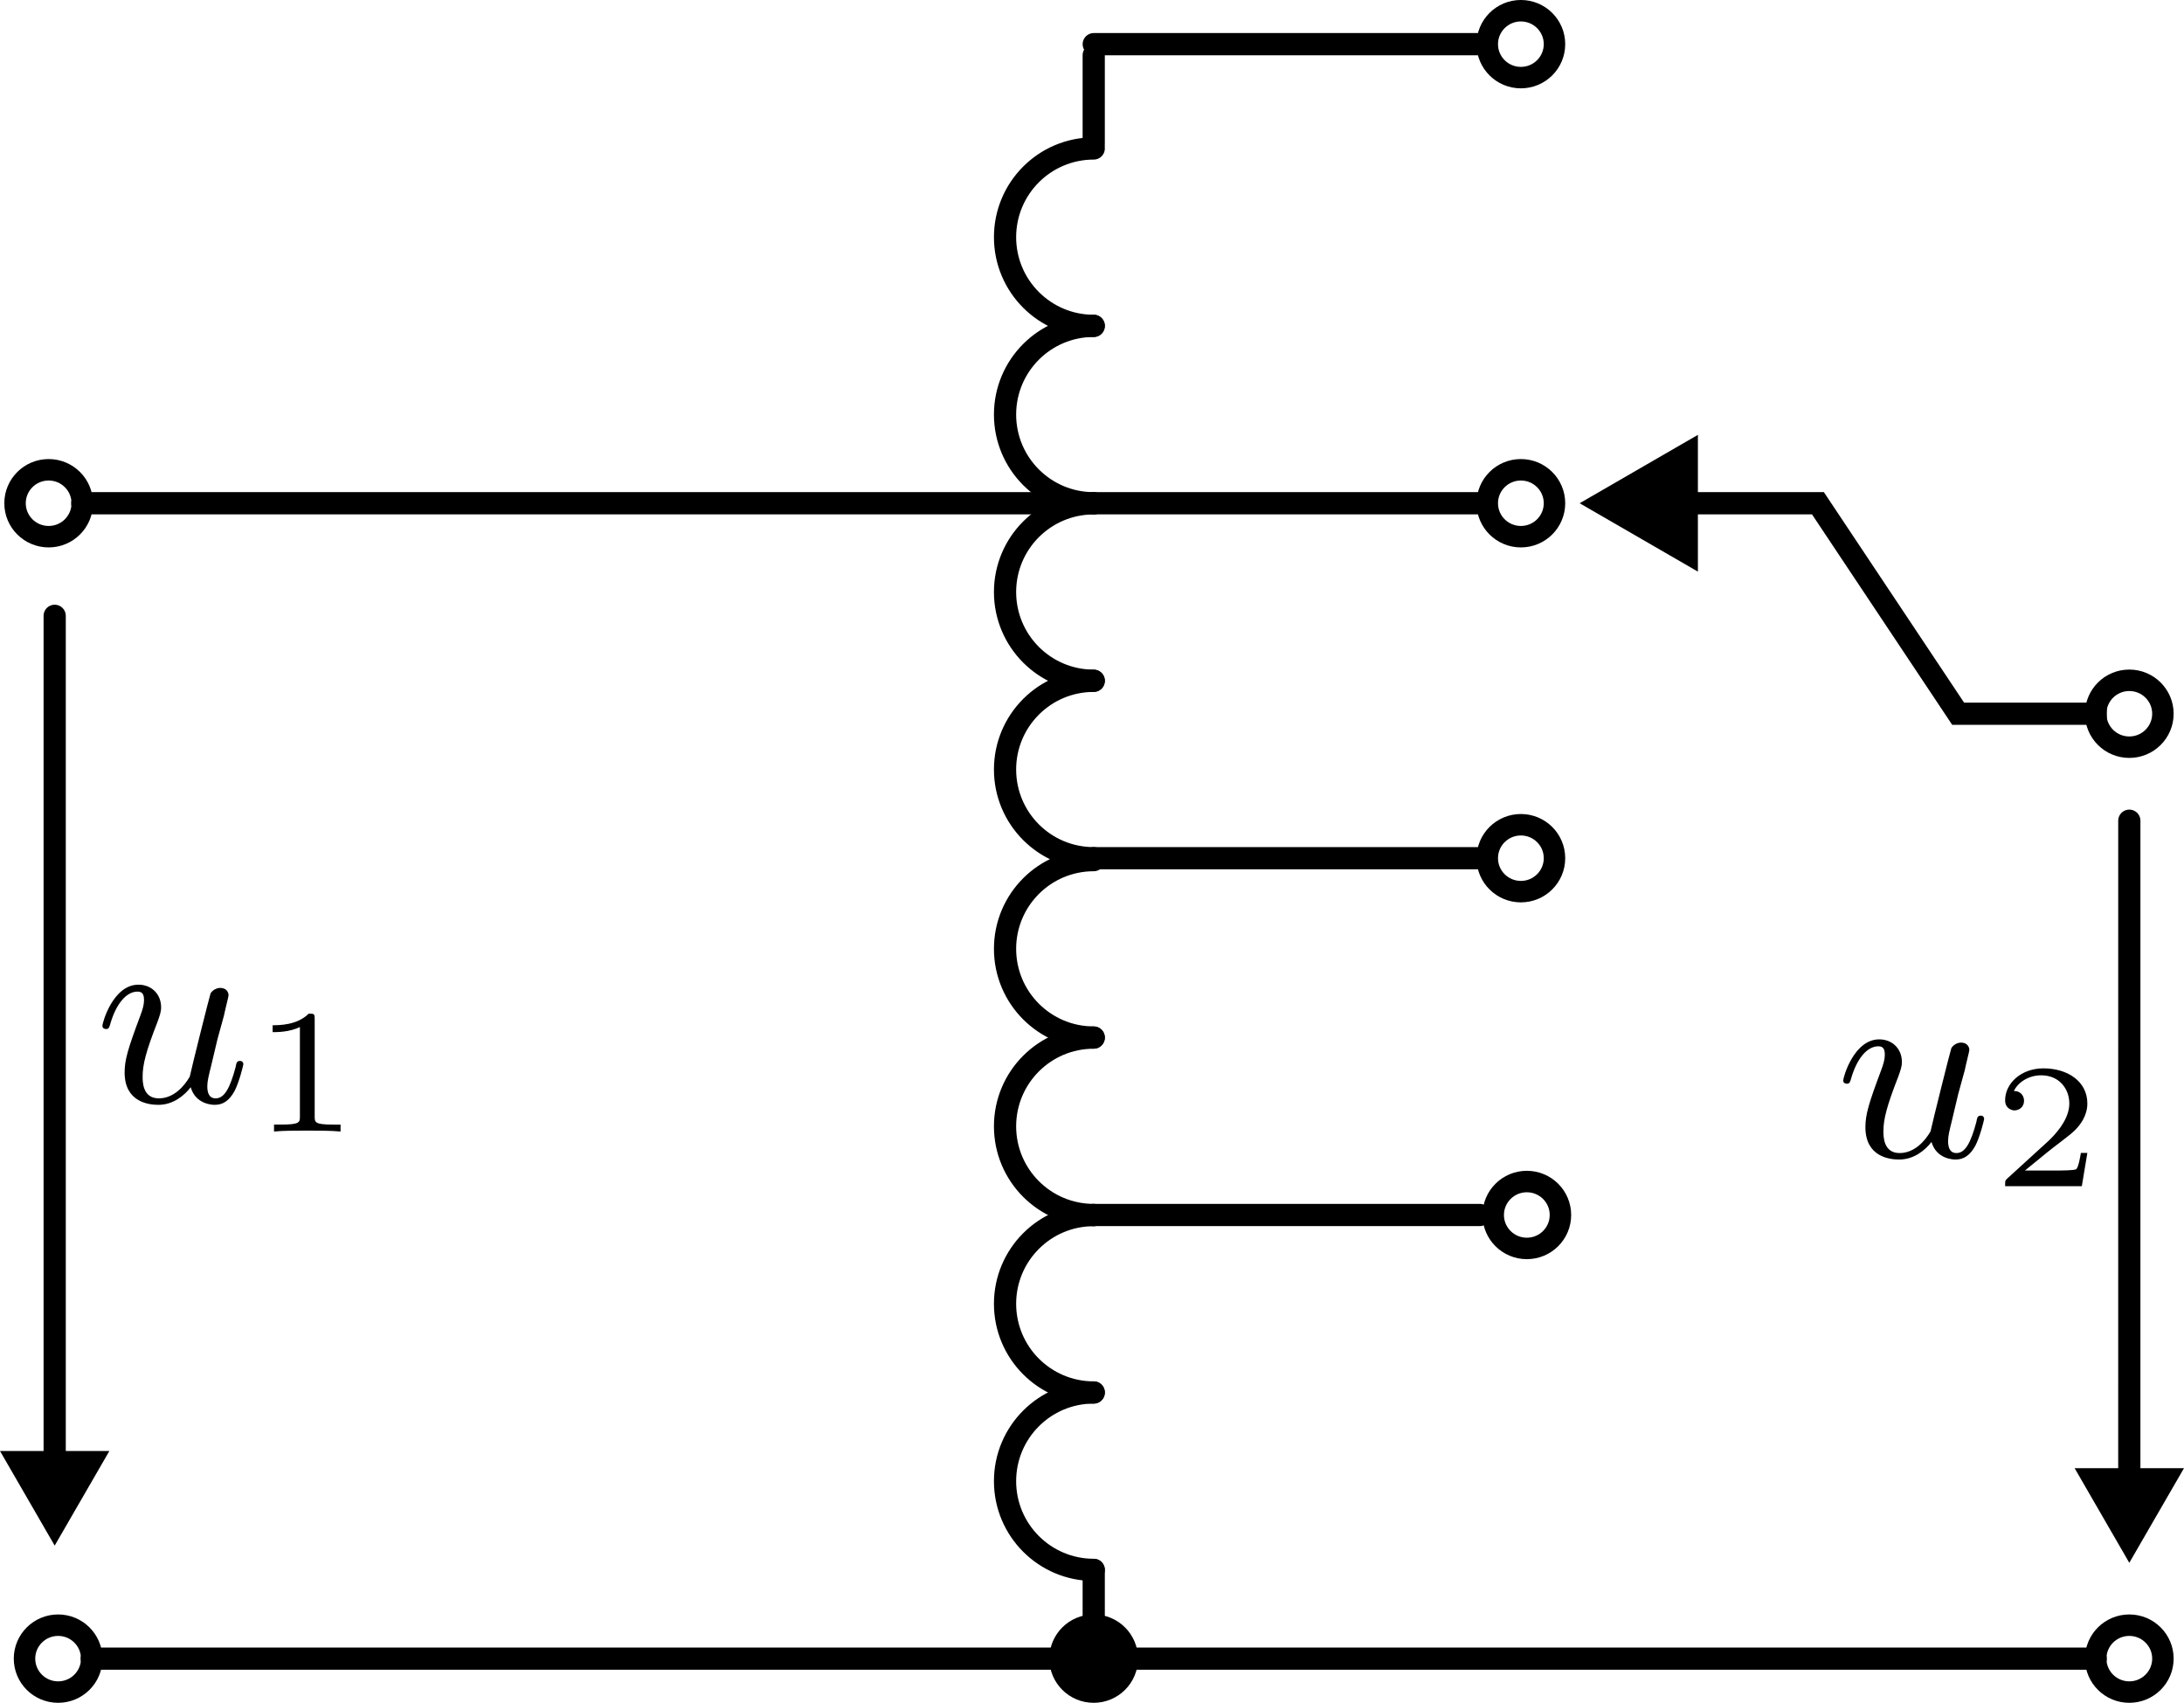
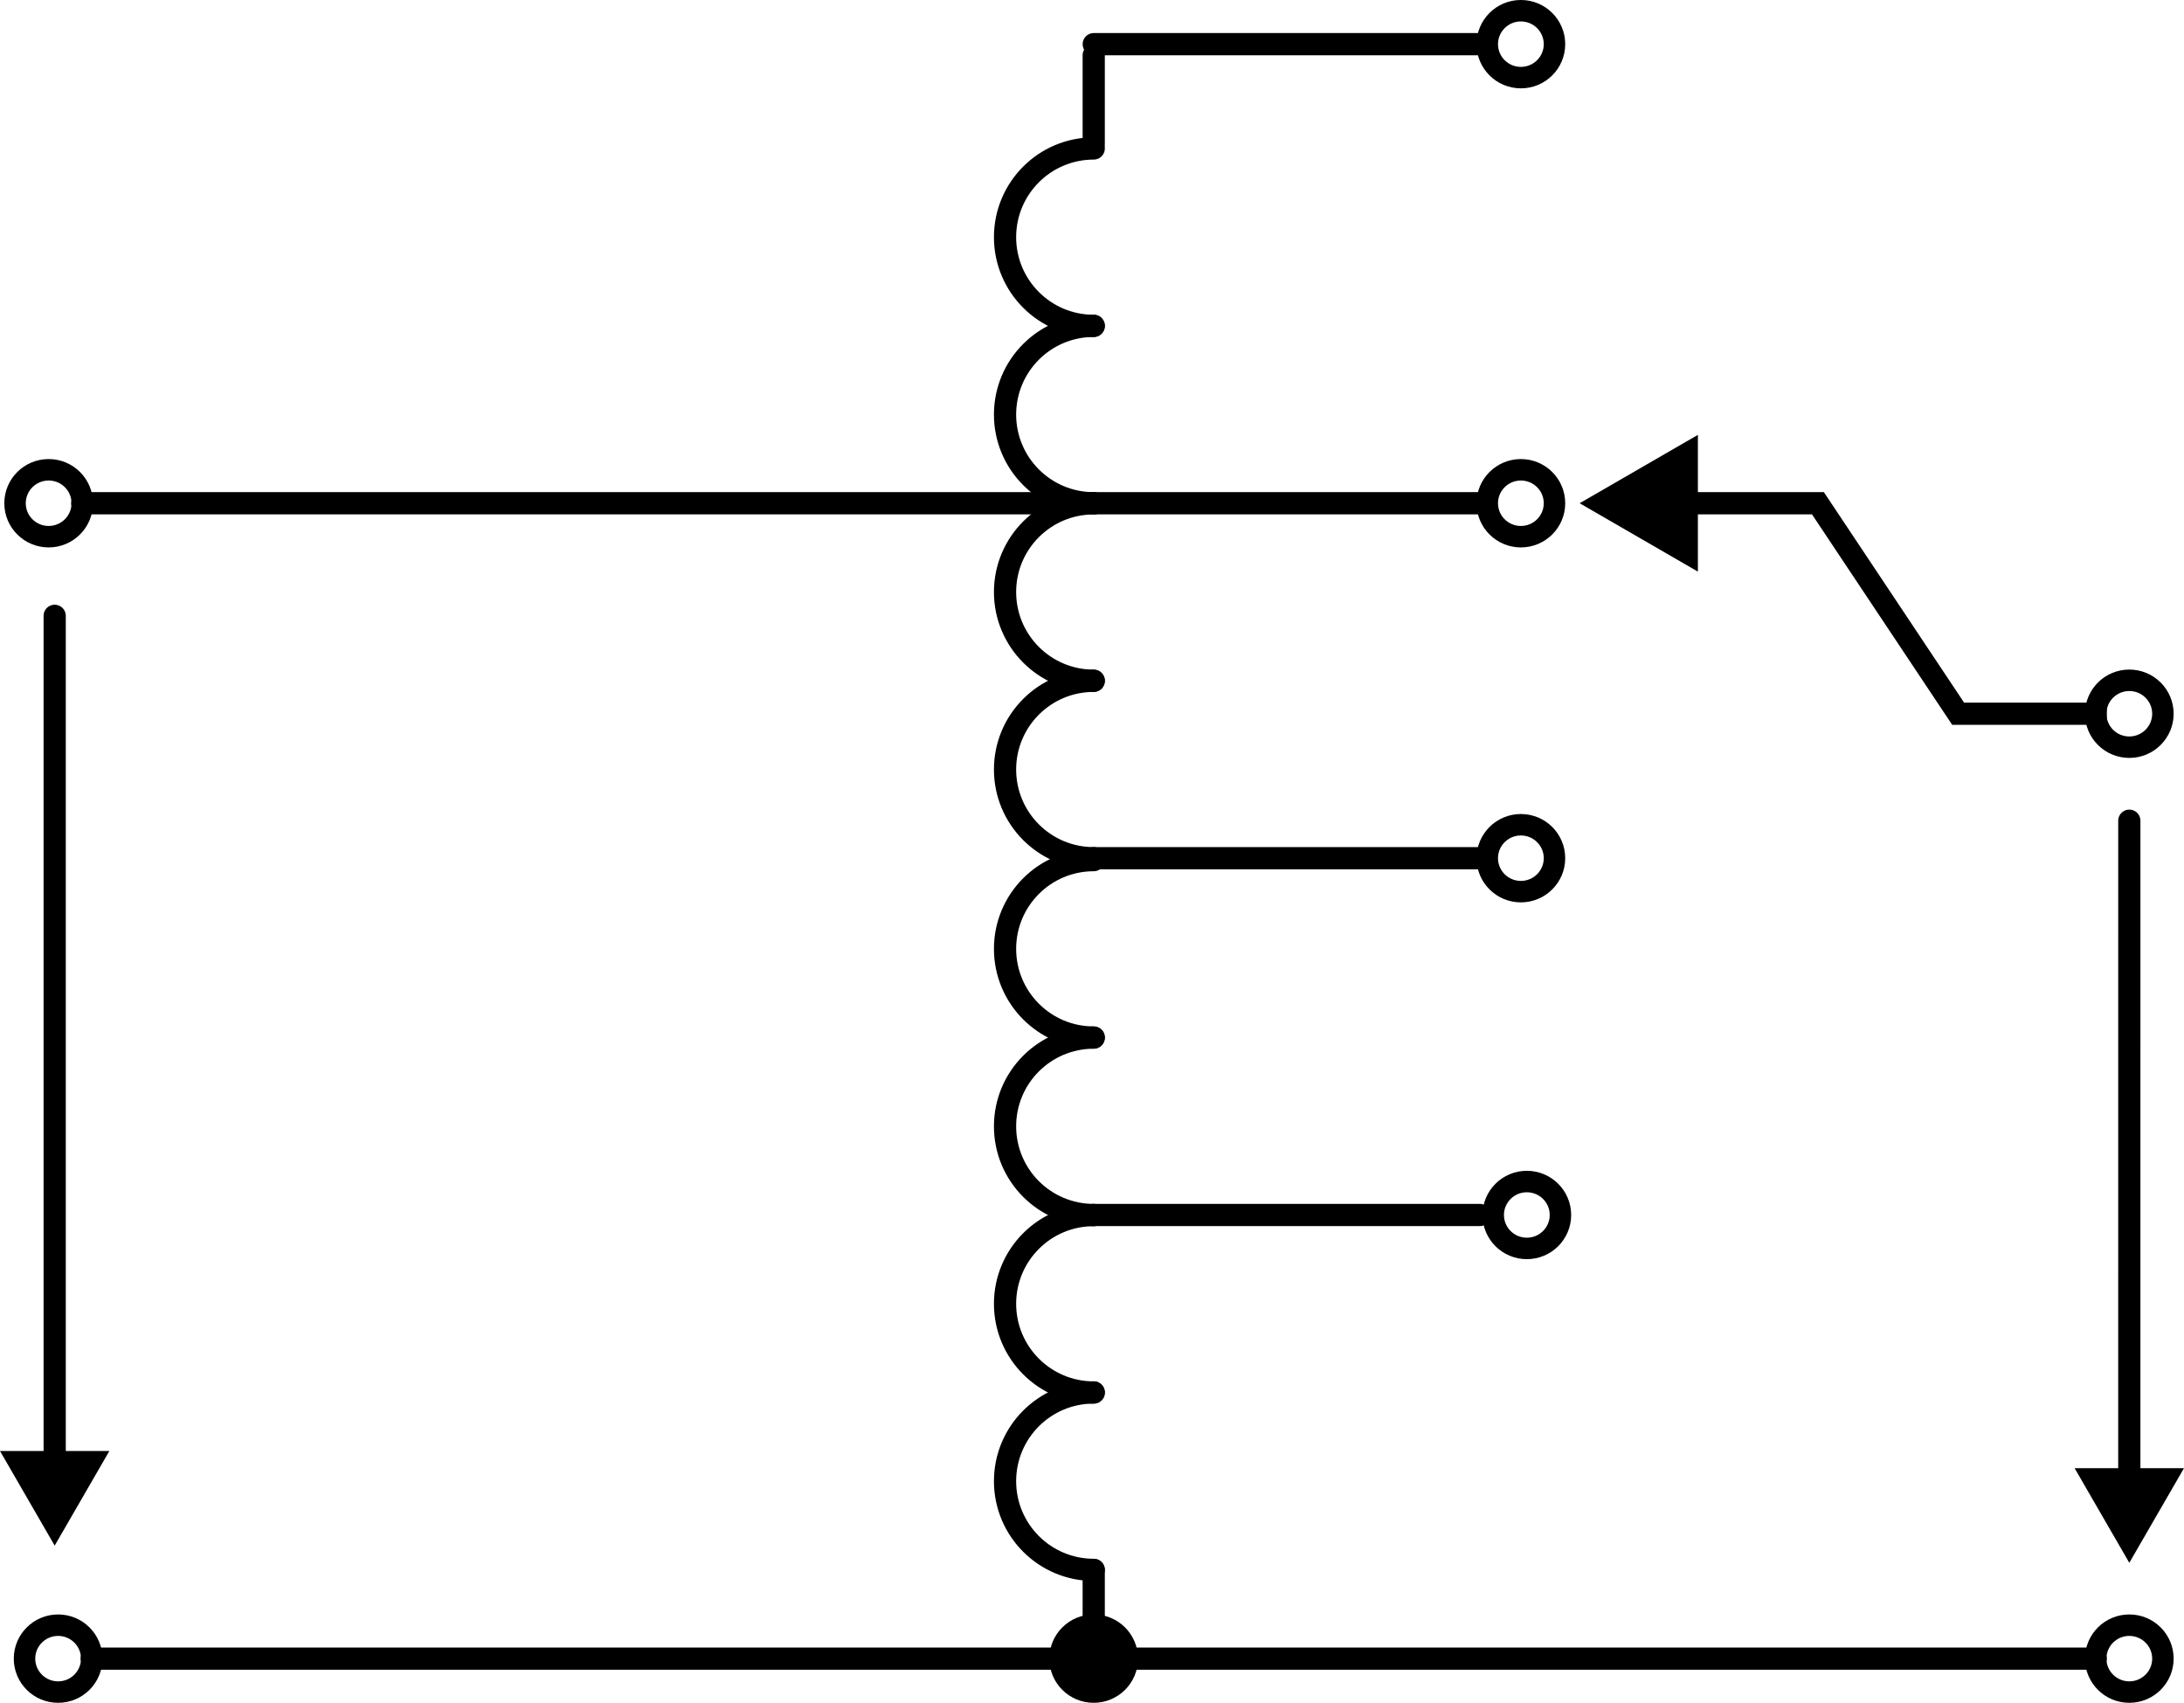
<svg xmlns="http://www.w3.org/2000/svg" width="26.057mm" height="20.312mm" viewBox="0 0 26.057 20.312" version="1.1" id="svg1">
  <defs id="defs1">
    <marker style="overflow:visible" id="Triangle" refX="0" refY="0" orient="auto-start-reverse" markerWidth="1" markerHeight="1" viewBox="0 0 1 1" preserveAspectRatio="xMidYMid">
      <path transform="scale(0.5)" style="fill:context-stroke;fill-rule:evenodd;stroke:context-stroke;stroke-width:1pt" d="M 5.77,0 -2.88,5 V -5 Z" id="path135" />
    </marker>
    <marker style="overflow:visible" id="TriangleInM-7" refX="0" refY="0" orient="auto">
      <path transform="scale(-0.4)" style="fill:context-stroke;fill-rule:evenodd;stroke:context-stroke;stroke-width:1pt" d="M 5.77,0 -2.88,5 V -5 Z" id="path5871-1" />
    </marker>
    <marker style="overflow:visible" id="TriangleInM-7-2" refX="0" refY="0" orient="auto">
      <path transform="scale(-0.4)" style="fill:context-stroke;fill-rule:evenodd;stroke:context-stroke;stroke-width:1pt" d="M 5.77,0 -2.88,5 V -5 Z" id="path5871-1-6" />
    </marker>
  </defs>
  <g id="layer1" transform="translate(-25.18359,-133.8062)">
    <g id="use41951-7-0-2-2" transform="rotate(180,57.48083,103.5871)">
      <path style="opacity:1;fill:none;fill-opacity:1;stroke:#000000;stroke-width:0.265;stroke-linecap:round;stroke-linejoin:round;stroke-miterlimit:4;stroke-dasharray:none;stroke-dashoffset:0;stroke-opacity:1;paint-order:normal" id="path1-5-7-7-5" d="m 76.729,60.992 a 1.058,1.058 0 0 1 1.058,1.058 1.058,1.058 0 0 1 -1.058,1.058" />
      <path style="opacity:1;fill:none;fill-opacity:1;stroke:#000000;stroke-width:0.265;stroke-linecap:round;stroke-linejoin:round;stroke-miterlimit:4;stroke-dasharray:none;stroke-dashoffset:0;stroke-opacity:1;paint-order:normal" id="path2-1-2-4-8" d="m 76.729,58.875 a 1.058,1.058 0 0 1 1.058,1.058 1.058,1.058 0 0 1 -1.058,1.058" />
      <path style="opacity:1;fill:none;fill-opacity:1;stroke:#000000;stroke-width:0.265;stroke-linecap:round;stroke-linejoin:round;stroke-miterlimit:4;stroke-dasharray:none;stroke-dashoffset:0;stroke-opacity:1;paint-order:normal" id="path3-2-6-2-0" d="m 76.729,56.758 a 1.058,1.058 0 0 1 1.058,1.058 1.058,1.058 0 0 1 -1.058,1.058" />
      <path style="opacity:1;fill:none;fill-opacity:1;stroke:#000000;stroke-width:0.265;stroke-linecap:round;stroke-linejoin:round;stroke-miterlimit:4;stroke-dasharray:none;stroke-dashoffset:0;stroke-opacity:1;paint-order:normal" id="path4-7-5-9-1" d="m 76.729,54.642 a 1.058,1.058 0 0 1 1.058,1.058 1.058,1.058 0 0 1 -1.058,1.058" />
      <path style="fill:none;fill-opacity:1;stroke:#000000;stroke-width:0.265;stroke-linecap:round;stroke-linejoin:round;stroke-miterlimit:4;stroke-dasharray:none;stroke-dashoffset:0;stroke-opacity:1;paint-order:normal" id="path1-5-7-7-5-2" d="m 76.729,69.481 a 1.058,1.058 0 0 1 1.058,1.058 1.058,1.058 0 0 1 -1.058,1.058" />
      <path style="fill:none;fill-opacity:1;stroke:#000000;stroke-width:0.265;stroke-linecap:round;stroke-linejoin:round;stroke-miterlimit:4;stroke-dasharray:none;stroke-dashoffset:0;stroke-opacity:1;paint-order:normal" id="path2-1-2-4-8-7" d="m 76.729,67.365 a 1.058,1.058 0 0 1 1.058,1.058 1.058,1.058 0 0 1 -1.058,1.058" />
      <path style="fill:none;fill-opacity:1;stroke:#000000;stroke-width:0.265;stroke-linecap:round;stroke-linejoin:round;stroke-miterlimit:4;stroke-dasharray:none;stroke-dashoffset:0;stroke-opacity:1;paint-order:normal" id="path3-2-6-2-0-7" d="m 76.729,65.248 a 1.058,1.058 0 0 1 1.058,1.058 1.058,1.058 0 0 1 -1.058,1.058" />
      <path style="fill:none;fill-opacity:1;stroke:#000000;stroke-width:0.265;stroke-linecap:round;stroke-linejoin:round;stroke-miterlimit:4;stroke-dasharray:none;stroke-dashoffset:0;stroke-opacity:1;paint-order:normal" id="path4-7-5-9-1-6" d="m 76.729,63.131 a 1.058,1.058 0 0 1 1.058,1.058 1.058,1.058 0 0 1 -1.058,1.058" />
      <path style="fill:none;stroke:#000000;stroke-width:0.265px;stroke-linecap:round;stroke-linejoin:miter;stroke-opacity:1" d="M 76.729,72.709 V 71.65" id="path5-3-3-2-6" />
      <path style="fill:none;stroke:#000000;stroke-width:0.265px;stroke-linecap:round;stroke-linejoin:miter;stroke-opacity:1" d="m 76.729,53.583 v 1.058" id="path6-8-1-8-3" />
    </g>
    <path id="path5718-3-0-8" d="M 42.839,134.333 H 38.233" style="fill:none;stroke:#000000;stroke-width:0.265;stroke-linecap:round;stroke-linejoin:round;stroke-miterlimit:4;stroke-dasharray:none;stroke-opacity:1" />
    <path id="path5718-3-0-8-4" d="M 42.839,139.809 H 38.233" style="fill:none;stroke:#000000;stroke-width:0.265;stroke-linecap:round;stroke-linejoin:round;stroke-miterlimit:4;stroke-dasharray:none;stroke-opacity:1" />
    <path id="path5718-3-0-8-4-0" d="M 42.839,144.043 H 38.233" style="fill:none;stroke:#000000;stroke-width:0.265;stroke-linecap:round;stroke-linejoin:round;stroke-miterlimit:4;stroke-dasharray:none;stroke-opacity:1" />
    <path id="path5718-3-0-8-4-0-9" d="M 42.839,148.299 H 38.233" style="fill:none;stroke:#000000;stroke-width:0.265;stroke-linecap:round;stroke-linejoin:round;stroke-miterlimit:4;stroke-dasharray:none;stroke-opacity:1" />
    <path id="path5718-3-0-8-5" d="M 38.12,139.809 H 26.165" style="fill:none;stroke:#000000;stroke-width:0.265;stroke-linecap:round;stroke-linejoin:round;stroke-miterlimit:4;stroke-dasharray:none;stroke-opacity:1" />
    <path id="path5718-3-0-8-5-4" d="M 38.233,153.591 H 26.278" style="fill:none;stroke:#000000;stroke-width:0.265;stroke-linecap:round;stroke-linejoin:round;stroke-miterlimit:4;stroke-dasharray:none;stroke-opacity:1" />
    <ellipse ry="0.399" rx="0.401" cy="153.591" cx="25.877" id="path5953" style="fill:none;fill-opacity:1;stroke:#000000;stroke-width:0.256;stroke-linecap:round;stroke-linejoin:round;stroke-miterlimit:4;stroke-dasharray:none;stroke-dashoffset:0;stroke-opacity:1;paint-order:normal" />
    <path id="path5718-3-0-8-5-4-3" d="M 38.232,153.591 H 50.187" style="fill:none;stroke:#000000;stroke-width:0.265;stroke-linecap:round;stroke-linejoin:round;stroke-miterlimit:4;stroke-dasharray:none;stroke-opacity:1" />
    <ellipse ry="0.399" rx="0.401" cy="153.591" cx="-50.588" id="path5953-0" style="fill:none;fill-opacity:1;stroke:#000000;stroke-width:0.256;stroke-linecap:round;stroke-linejoin:round;stroke-miterlimit:4;stroke-dasharray:none;stroke-dashoffset:0;stroke-opacity:1;paint-order:normal" transform="scale(-1,1)" />
    <ellipse ry="0.399" rx="0.401" cy="139.809" cx="25.764" id="path5953-7" style="fill:none;fill-opacity:1;stroke:#000000;stroke-width:0.256;stroke-linecap:round;stroke-linejoin:round;stroke-miterlimit:4;stroke-dasharray:none;stroke-dashoffset:0;stroke-opacity:1;paint-order:normal" />
    <ellipse ry="0.399" rx="0.401" cy="142.32" cx="50.588" id="path5953-7-3" style="fill:none;fill-opacity:1;stroke:#000000;stroke-width:0.256;stroke-linecap:round;stroke-linejoin:round;stroke-miterlimit:4;stroke-dasharray:none;stroke-dashoffset:0;stroke-opacity:1;paint-order:normal" />
    <ellipse ry="0.399" rx="0.401" cy="148.299" cx="43.4" id="path5953-7-3-4" style="fill:none;fill-opacity:1;stroke:#000000;stroke-width:0.256;stroke-linecap:round;stroke-linejoin:round;stroke-miterlimit:4;stroke-dasharray:none;stroke-dashoffset:0;stroke-opacity:1;paint-order:normal" />
    <ellipse ry="0.399" rx="0.401" cy="144.043" cx="43.329" id="path5953-7-3-4-6" style="fill:none;fill-opacity:1;stroke:#000000;stroke-width:0.256;stroke-linecap:round;stroke-linejoin:round;stroke-miterlimit:4;stroke-dasharray:none;stroke-dashoffset:0;stroke-opacity:1;paint-order:normal" />
    <ellipse ry="0.399" rx="0.401" cy="134.333" cx="43.329" id="path5953-7-3-4-6-1" style="fill:none;fill-opacity:1;stroke:#000000;stroke-width:0.256;stroke-linecap:round;stroke-linejoin:round;stroke-miterlimit:4;stroke-dasharray:none;stroke-dashoffset:0;stroke-opacity:1;paint-order:normal" />
    <ellipse ry="0.399" rx="0.401" cy="139.809" cx="43.329" id="path5953-7-3-4-6-1-6" style="fill:none;fill-opacity:1;stroke:#000000;stroke-width:0.256;stroke-linecap:round;stroke-linejoin:round;stroke-miterlimit:4;stroke-dasharray:none;stroke-dashoffset:0;stroke-opacity:1;paint-order:normal" />
    <path style="fill:none;fill-rule:evenodd;stroke:#000000;stroke-width:0.265;stroke-linecap:square;stroke-miterlimit:3.9;stroke-dasharray:none;stroke-opacity:1;marker-end:url(#Triangle)" d="M 50.187,142.32 H 48.546 l -1.673,-2.511 h -1.902" id="path1" />
    <path id="path5718-7-5-72" d="m 25.836,151.49 -2.5e-5,-10.338" style="fill:none;stroke:#000000;stroke-width:0.265;stroke-linecap:round;stroke-linejoin:round;stroke-miterlimit:4;stroke-dasharray:none;stroke-opacity:1;marker-start:url(#TriangleInM-7)" />
    <path id="path5718-7-5-72-0" d="m 50.588,151.695 2.3e-4,-8.099" style="fill:none;stroke:#000000;stroke-width:0.265;stroke-linecap:round;stroke-linejoin:round;stroke-miterlimit:4;stroke-dasharray:none;stroke-opacity:1;marker-start:url(#TriangleInM-7-2)" />
-     <g transform="translate(26.40569,145.5519)" id="g24">
-       <g fill="#000000" fill-opacity="1" id="g3" transform="matrix(0.352778,0,0,0.352778,-0.796793,-0.664722)">
-         <g id="use2" transform="translate(1.993,5.853)">
-           <path d="m 4.375,-2.922 c 0.047,-0.234 0.156,-0.641 0.156,-0.688 0,-0.109 -0.078,-0.25 -0.281,-0.25 -0.125,0 -0.266,0.078 -0.328,0.188 C 3.891,-3.594 3.281,-1.156 3.219,-0.859 3.031,-0.531 2.672,-0.125 2.172,-0.125 1.625,-0.125 1.625,-0.688 1.625,-0.859 c 0,-0.406 0.109,-0.844 0.5,-1.844 0.078,-0.219 0.125,-0.344 0.125,-0.5 0,-0.453 -0.328,-0.766 -0.766,-0.766 -0.859,0 -1.219,1.281 -1.219,1.391 0,0.078 0.062,0.109 0.125,0.109 0.094,0 0.109,-0.062 0.141,-0.172 0.188,-0.656 0.531,-1.094 0.922,-1.094 0.188,0 0.219,0.125 0.219,0.297 0,0.141 -0.047,0.312 -0.125,0.516 -0.422,1.125 -0.531,1.5 -0.531,1.922 0,1 0.812,1.094 1.141,1.094 0.5,0 0.875,-0.312 1.094,-0.594 0.172,0.594 0.766,0.594 0.812,0.594 0.266,0 0.484,-0.125 0.672,-0.469 0.156,-0.297 0.297,-0.875 0.297,-0.906 0,-0.047 -0.031,-0.109 -0.109,-0.109 -0.109,0 -0.125,0.047 -0.156,0.219 C 4.578,-0.469 4.391,-0.125 4.094,-0.125 3.875,-0.125 3.812,-0.312 3.812,-0.531 c 0,-0.172 0.047,-0.359 0.125,-0.672 L 4.156,-2.125 Z m 0,0" id="path23" />
-         </g>
-       </g>
-       <g fill="#000000" fill-opacity="1" id="g4" transform="matrix(0.352778,0,0,0.352778,-0.796793,-0.664722)">
-         <g id="use3" transform="translate(7.296,6.849)">
-           <path d="m 2.141,-3.797 c 0,-0.188 -0.016,-0.188 -0.203,-0.188 -0.391,0.391 -1,0.391 -1.219,0.391 v 0.234 c 0.156,0 0.562,0 0.922,-0.172 v 3.016 c 0,0.203 0,0.281 -0.625,0.281 h -0.25 V 0 c 0.328,-0.031 0.797,-0.031 1.125,-0.031 0.328,0 0.797,0 1.125,0.031 v -0.234 h -0.25 c -0.625,0 -0.625,-0.078 -0.625,-0.281 z m 0,0" id="path24" />
-         </g>
-       </g>
-     </g>
-     <g transform="translate(47.17482,146.2043)" id="g29">
-       <g fill="#000000" fill-opacity="1" id="g26" transform="matrix(0.352778,0,0,0.352778,-0.796793,-0.664722)">
-         <g id="g25" transform="translate(1.993,5.853)">
-           <path d="m 4.375,-2.922 c 0.047,-0.234 0.156,-0.641 0.156,-0.688 0,-0.109 -0.078,-0.25 -0.281,-0.25 -0.125,0 -0.266,0.078 -0.328,0.188 C 3.891,-3.594 3.281,-1.156 3.219,-0.859 3.031,-0.531 2.672,-0.125 2.172,-0.125 1.625,-0.125 1.625,-0.688 1.625,-0.859 c 0,-0.406 0.109,-0.844 0.5,-1.844 0.078,-0.219 0.125,-0.344 0.125,-0.5 0,-0.453 -0.328,-0.766 -0.766,-0.766 -0.859,0 -1.219,1.281 -1.219,1.391 0,0.078 0.062,0.109 0.125,0.109 0.094,0 0.109,-0.062 0.141,-0.172 0.188,-0.656 0.531,-1.094 0.922,-1.094 0.188,0 0.219,0.125 0.219,0.297 0,0.141 -0.047,0.312 -0.125,0.516 -0.422,1.125 -0.531,1.5 -0.531,1.922 0,1 0.812,1.094 1.141,1.094 0.5,0 0.875,-0.312 1.094,-0.594 0.172,0.594 0.766,0.594 0.812,0.594 0.266,0 0.484,-0.125 0.672,-0.469 0.156,-0.297 0.297,-0.875 0.297,-0.906 0,-0.047 -0.031,-0.109 -0.109,-0.109 -0.109,0 -0.125,0.047 -0.156,0.219 C 4.578,-0.469 4.391,-0.125 4.094,-0.125 3.875,-0.125 3.812,-0.312 3.812,-0.531 c 0,-0.172 0.047,-0.359 0.125,-0.672 L 4.156,-2.125 Z m 0,0" id="path25" />
-         </g>
-       </g>
-       <g fill="#000000" fill-opacity="1" id="g28" transform="matrix(0.352778,0,0,0.352778,-0.796793,-0.664722)">
-         <g id="g27" transform="translate(7.296,6.849)">
-           <path d="M 3.219,-1.125 H 3 C 2.984,-1.031 2.922,-0.641 2.844,-0.578 2.797,-0.531 2.312,-0.531 2.219,-0.531 H 1.109 L 1.875,-1.156 C 2.078,-1.328 2.609,-1.703 2.797,-1.891 2.969,-2.062 3.219,-2.375 3.219,-2.797 c 0,-0.75 -0.672,-1.188 -1.484,-1.188 -0.766,0 -1.297,0.516 -1.297,1.078 0,0.297 0.25,0.344 0.312,0.344 0.156,0 0.328,-0.109 0.328,-0.328 C 1.078,-3.016 1,-3.219 0.734,-3.219 0.875,-3.516 1.234,-3.75 1.656,-3.75 c 0.625,0 0.953,0.469 0.953,0.953 0,0.422 -0.281,0.859 -0.688,1.25 L 0.5,-0.25 C 0.438,-0.188 0.438,-0.188 0.438,0 h 2.594 z m 0,0" id="path26" />
-         </g>
-       </g>
-     </g>
    <ellipse ry="0.399" rx="0.401" cy="153.591" cx="38.232" id="path5953-3" style="fill:#000000;fill-opacity:1;stroke:#000000;stroke-width:0.256;stroke-linecap:round;stroke-linejoin:round;stroke-miterlimit:4;stroke-dasharray:none;stroke-dashoffset:0;stroke-opacity:1;paint-order:normal" />
  </g>
</svg>
